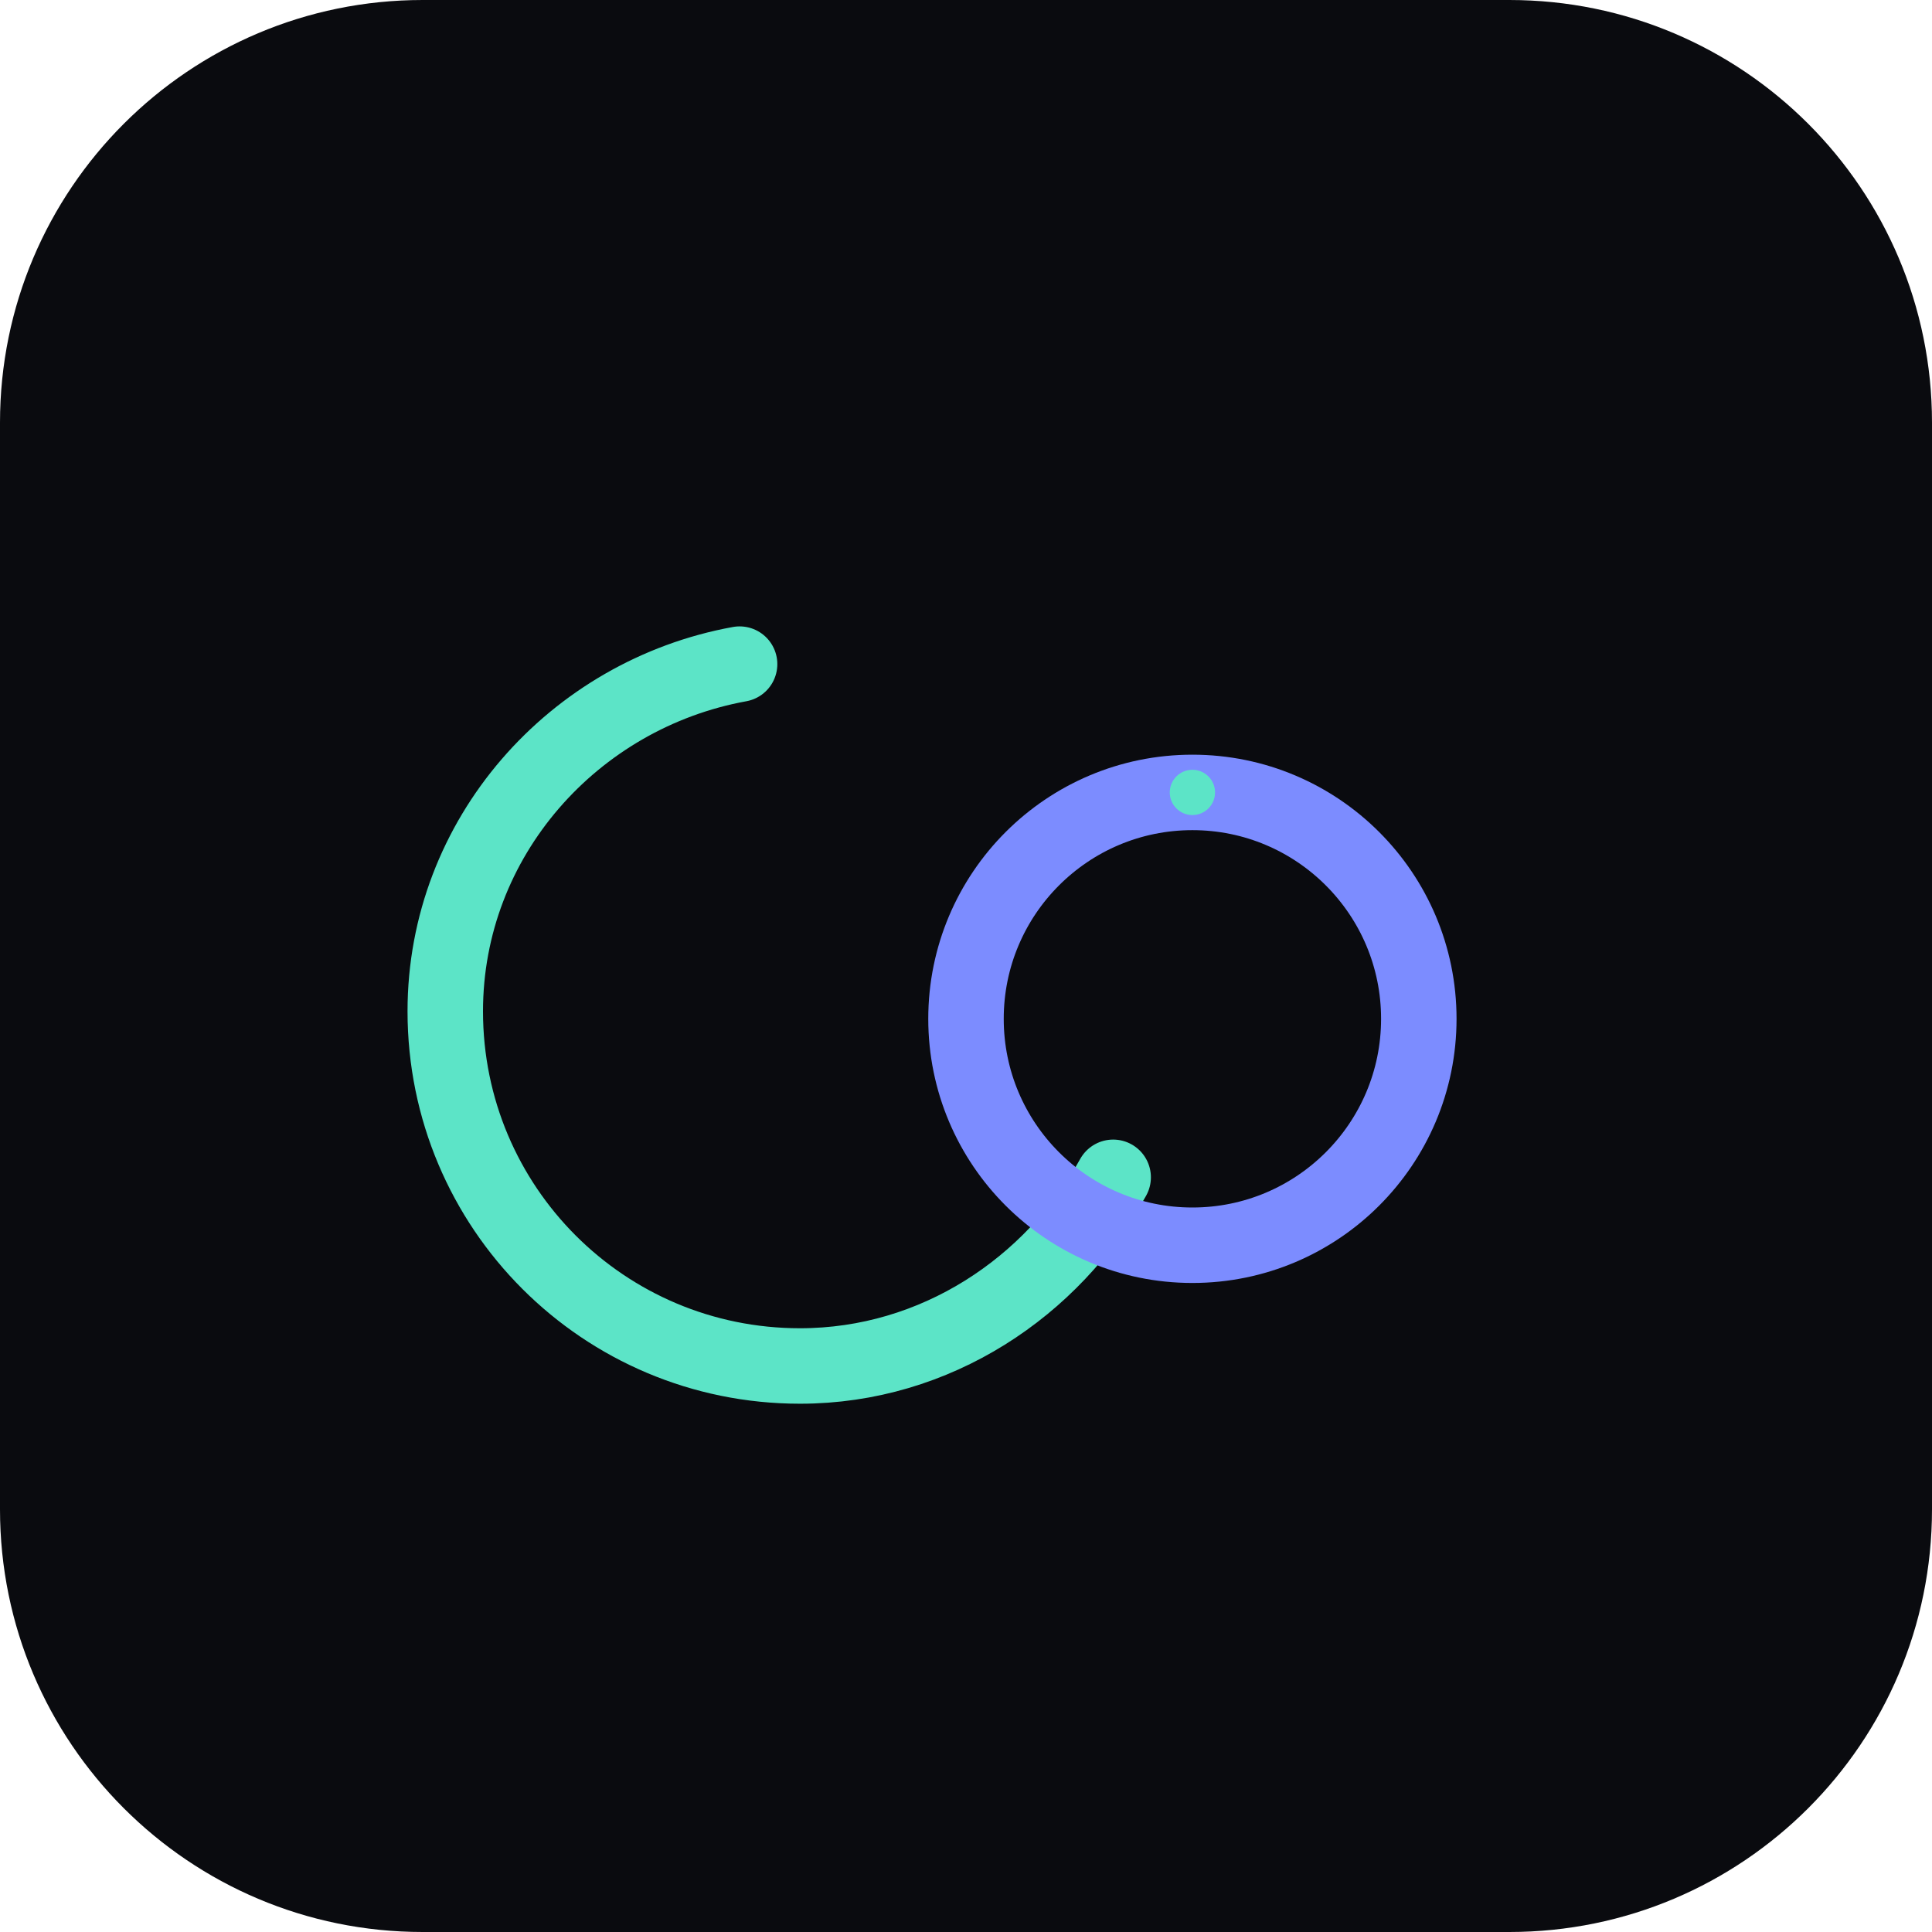
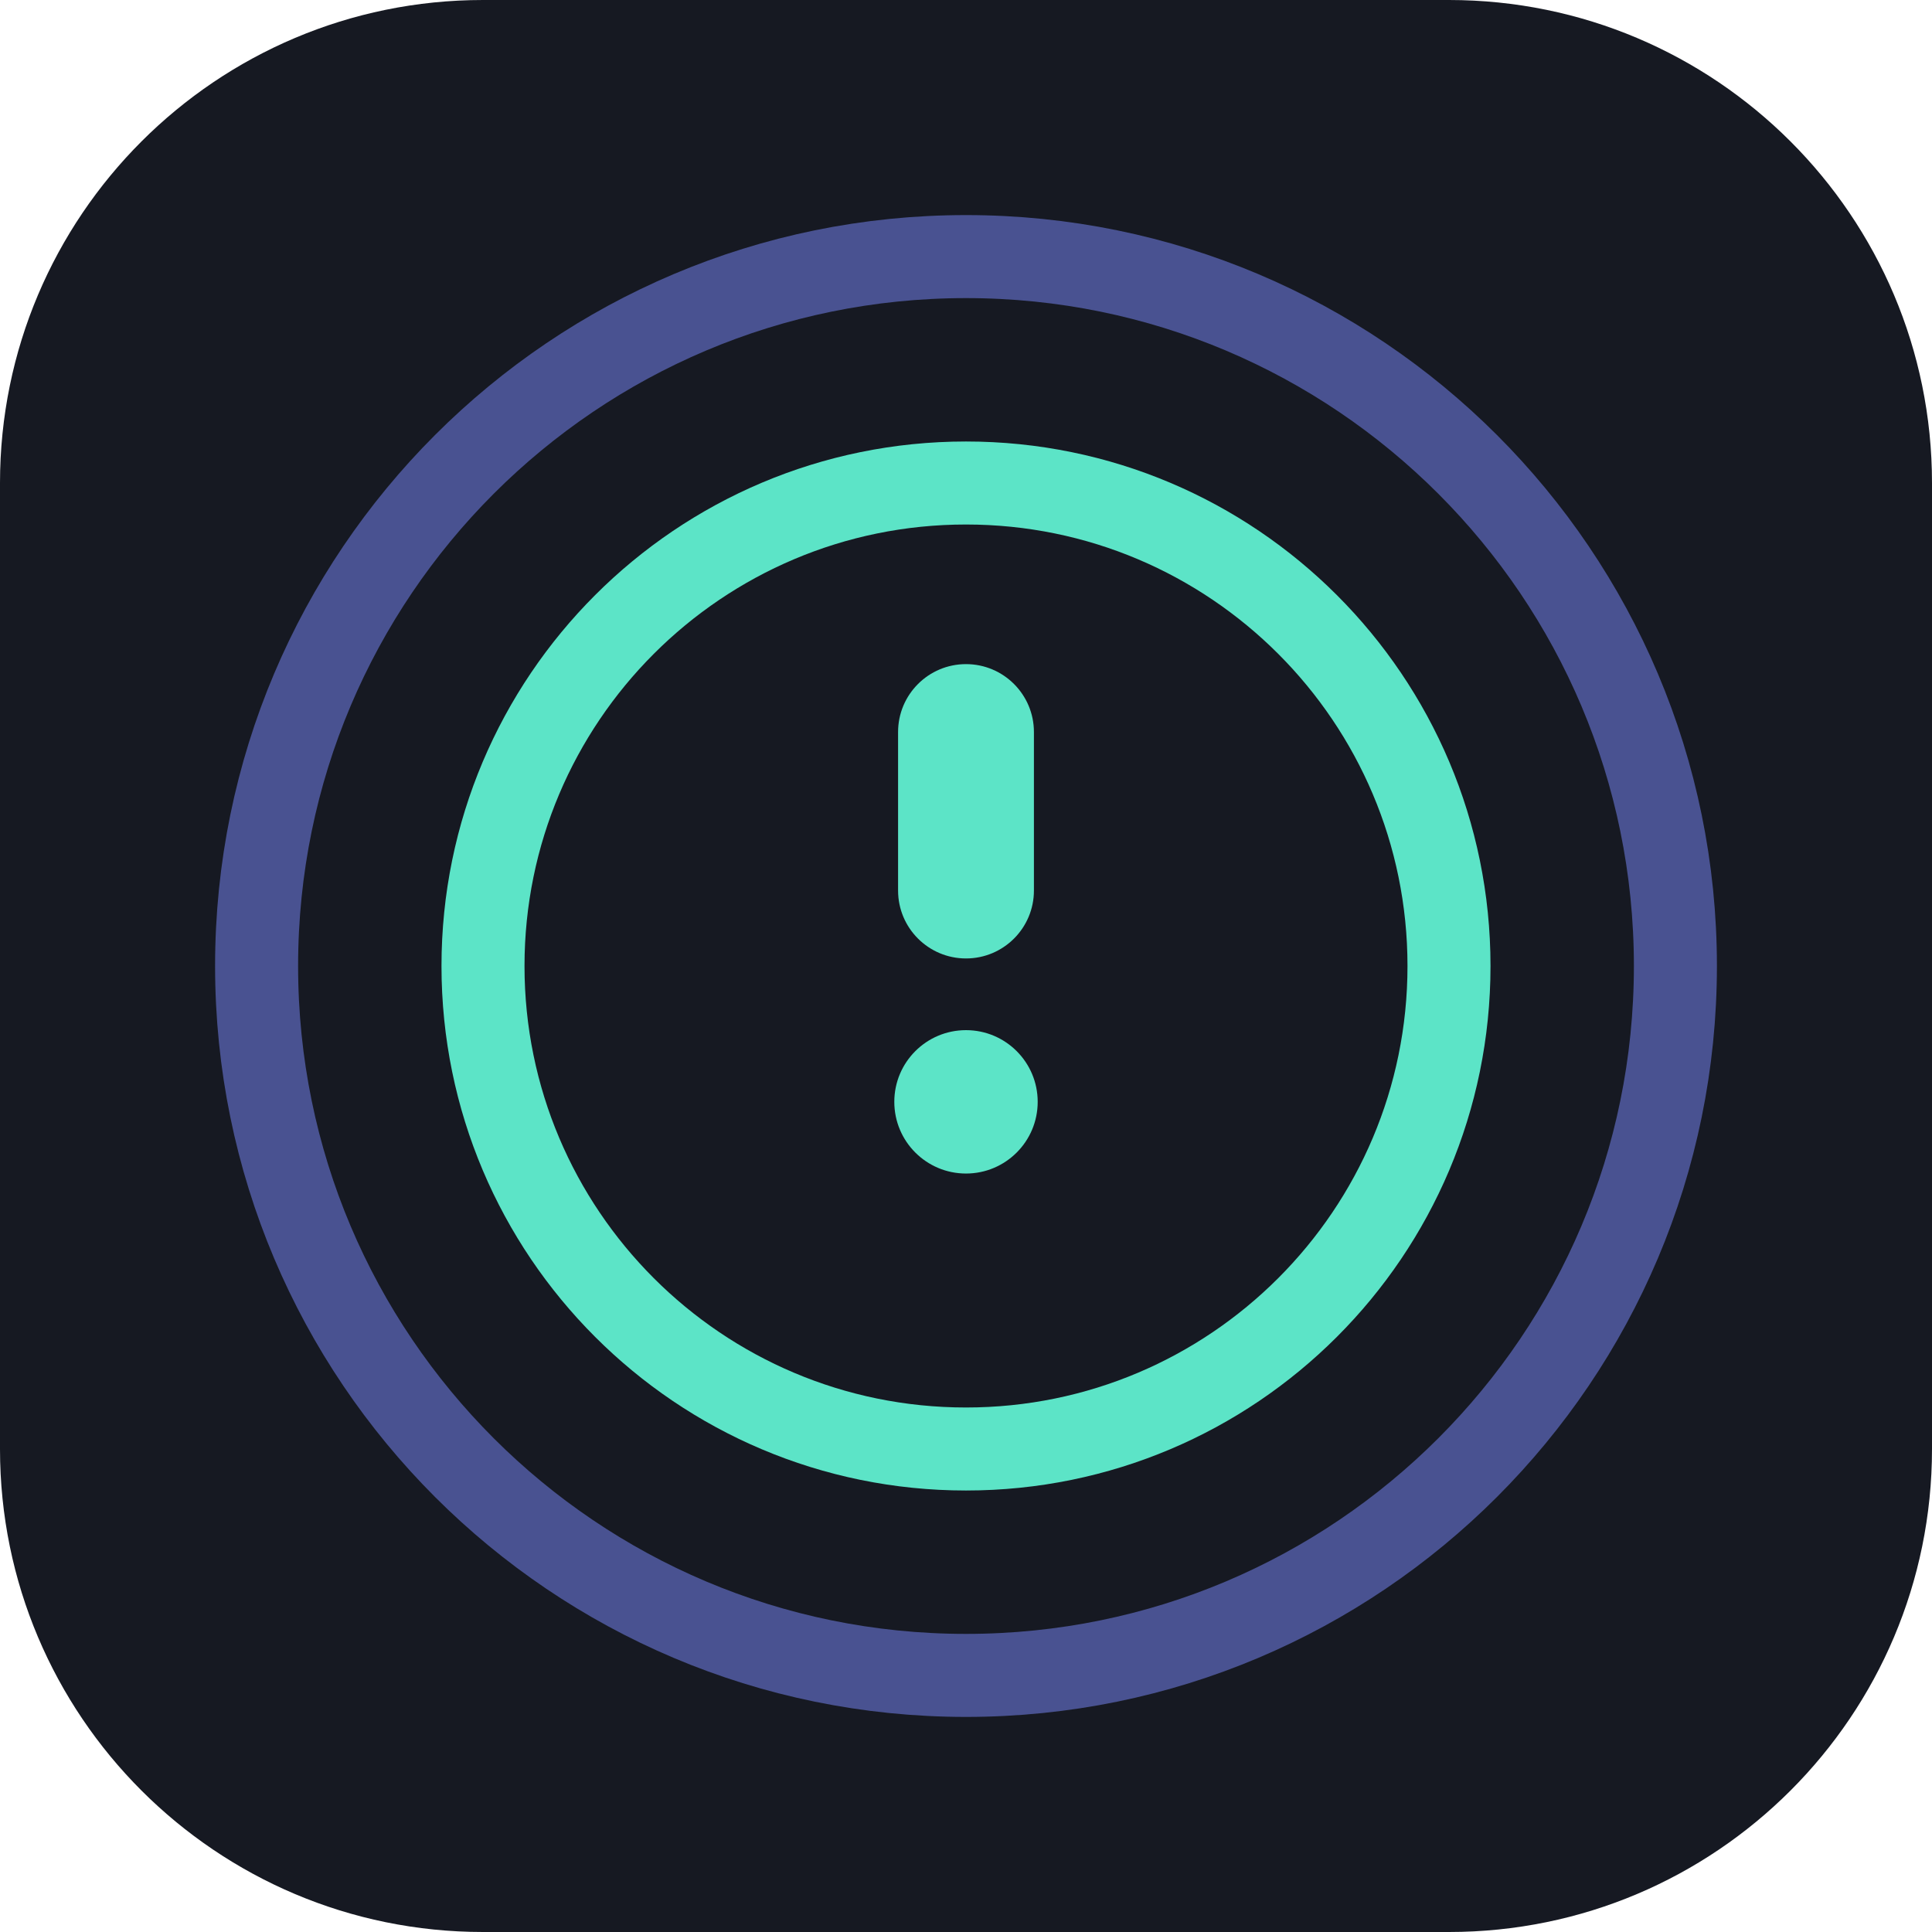
- <svg xmlns="http://www.w3.org/2000/svg" viewBox="0 0 512 512">
-   <rect width="512" height="512" rx="112" fill="#0a0b0f" />
-   <g fill="none" stroke="#5ce4c7" stroke-width="20" stroke-linecap="round">
-     <path d="M196 176c-44 8-78 46-78 92 0 52 42 94 94 94 36 0 67-21 83-50" />
-     <circle cx="316" cy="270" r="60" stroke="#7c8cff" />
-     <circle cx="316" cy="210" r="6" fill="#5ce4c7" stroke="none" />
-   </g>
+ <svg xmlns="http://www.w3.org/2000/svg" viewBox="0 0 512 512" fill="none">
+   <rect width="512" height="512" rx="128" fill="#161922" />
+   <circle cx="256" cy="256" r="188" stroke="#7c8cff" stroke-width="22" fill="none" opacity="0.5" />
+   <circle cx="256" cy="256" r="128" stroke="#5ce4c7" stroke-width="22" fill="none" />
+   <rect x="238" y="176" width="36" height="78" rx="18" fill="#5ce4c7" />
+   <circle cx="256" cy="292" r="19" fill="#5ce4c7" />
</svg>
